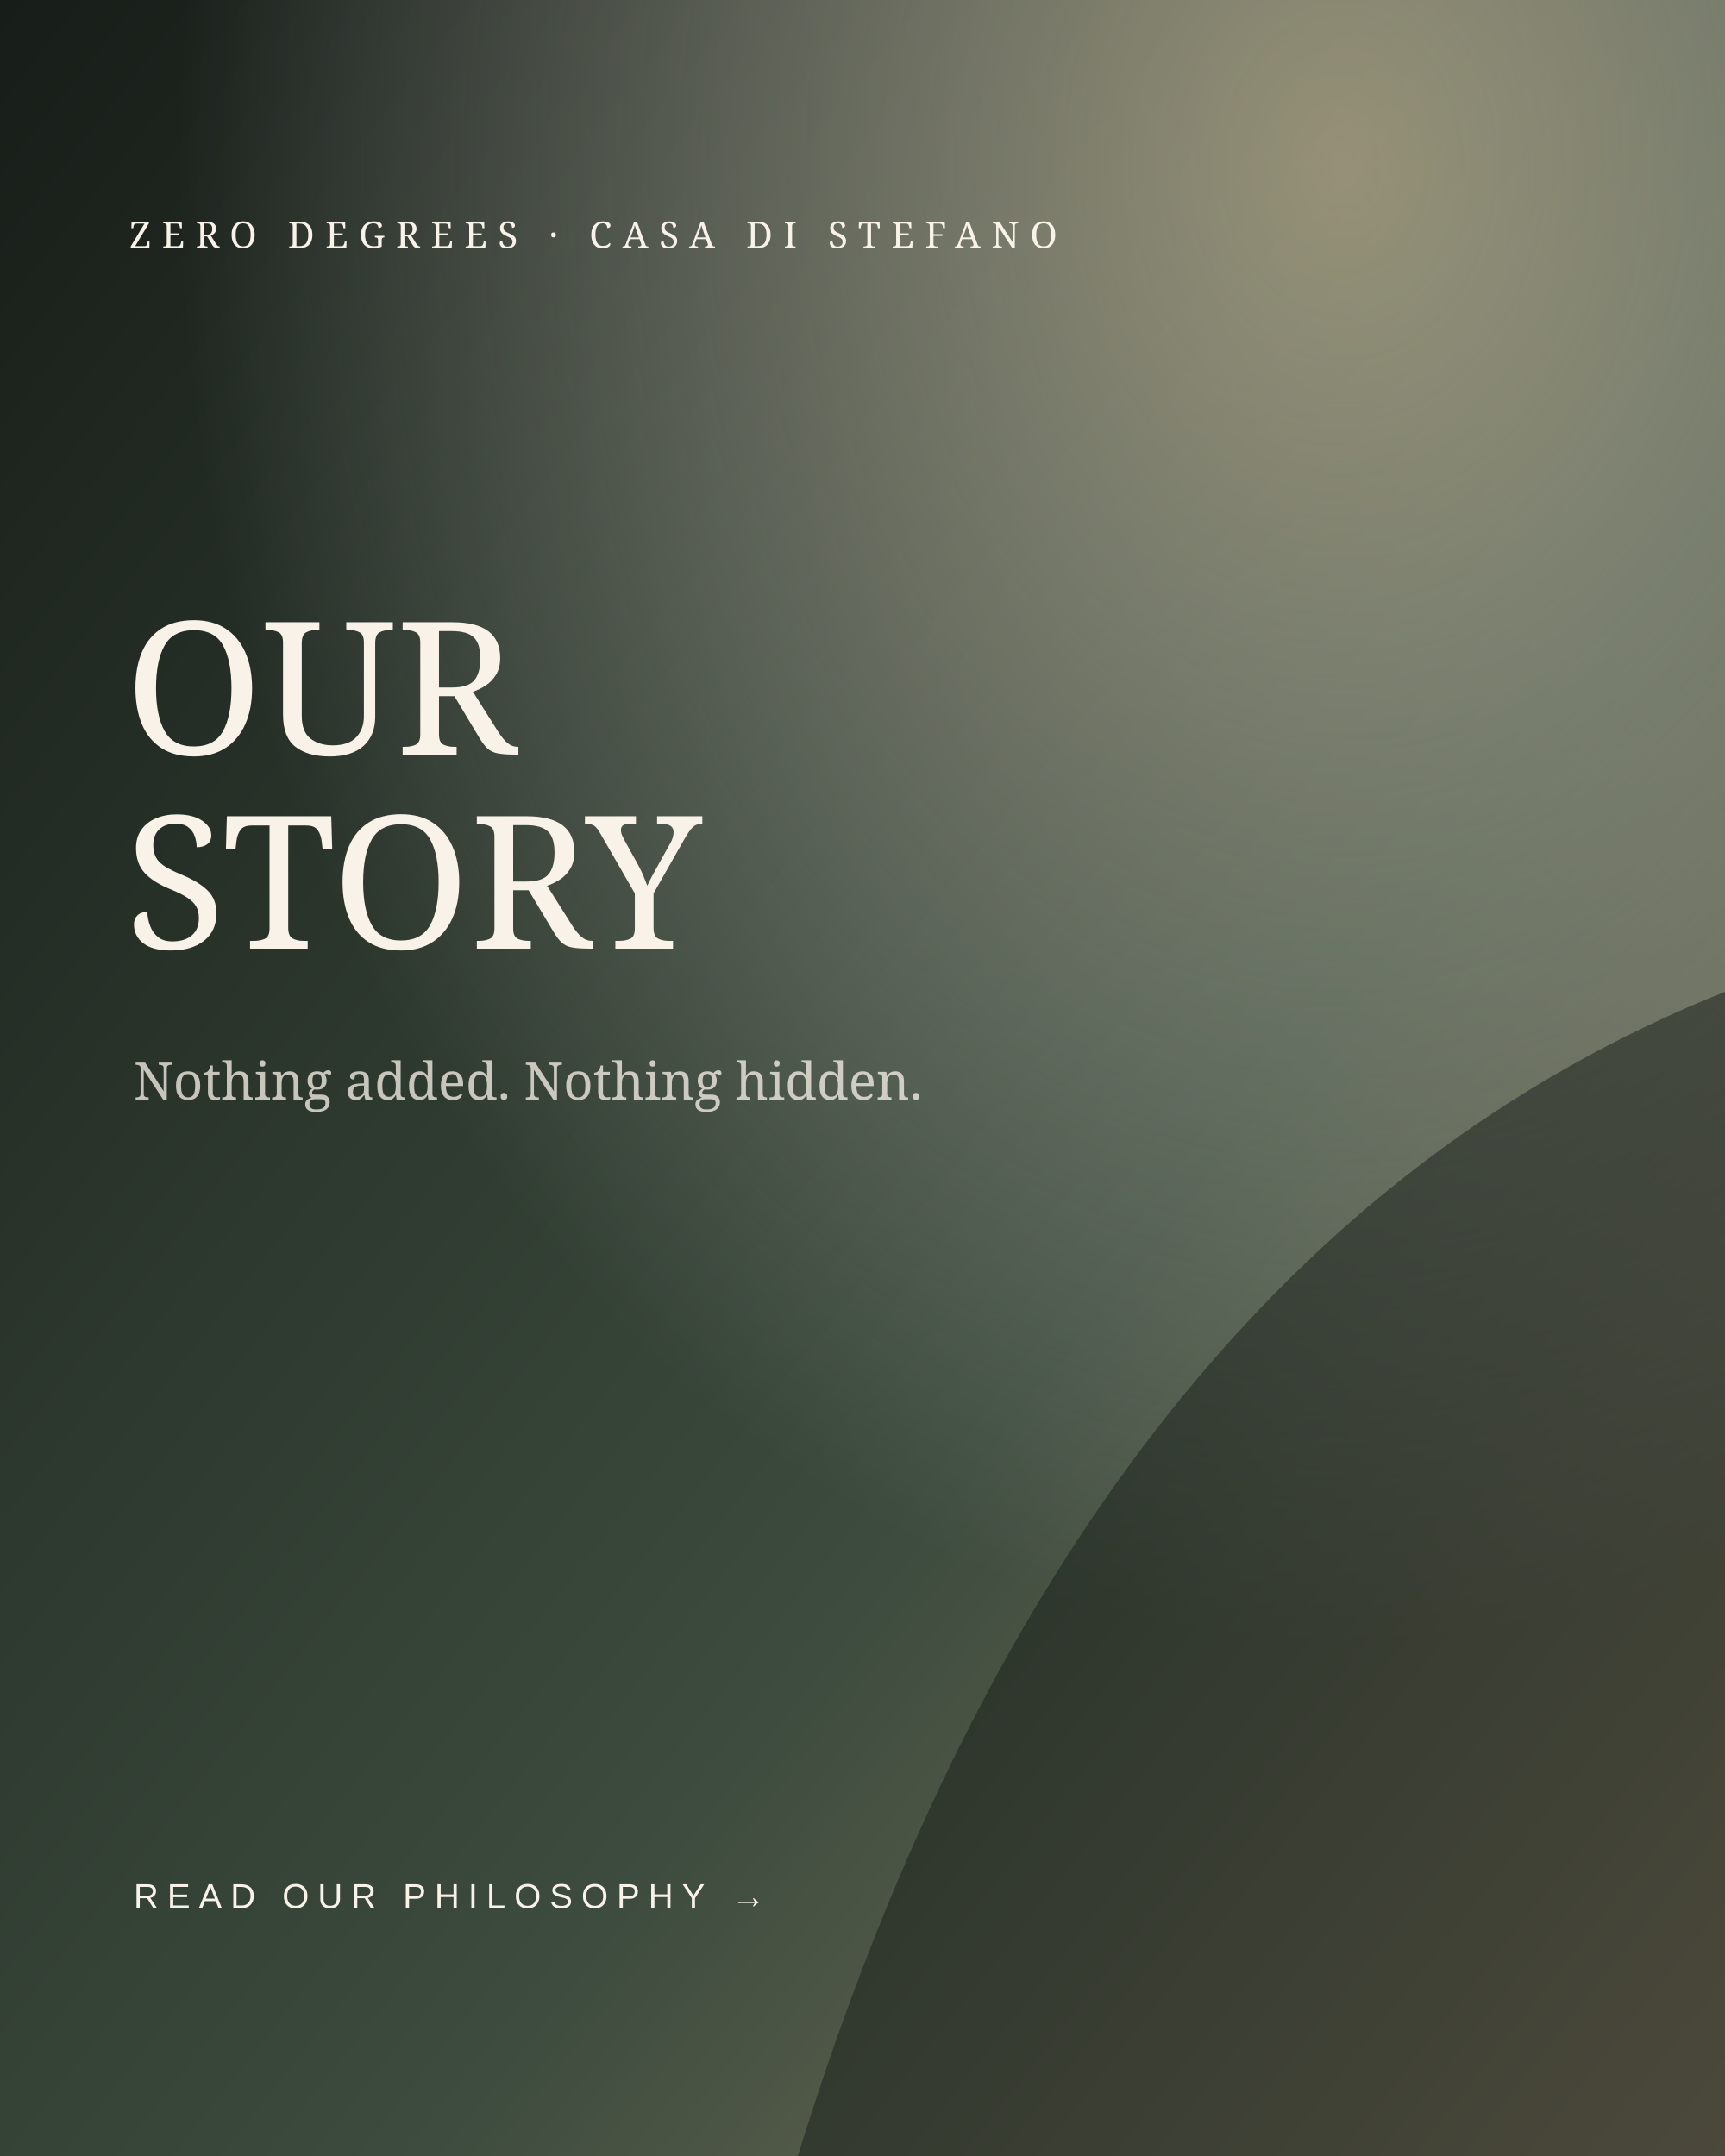
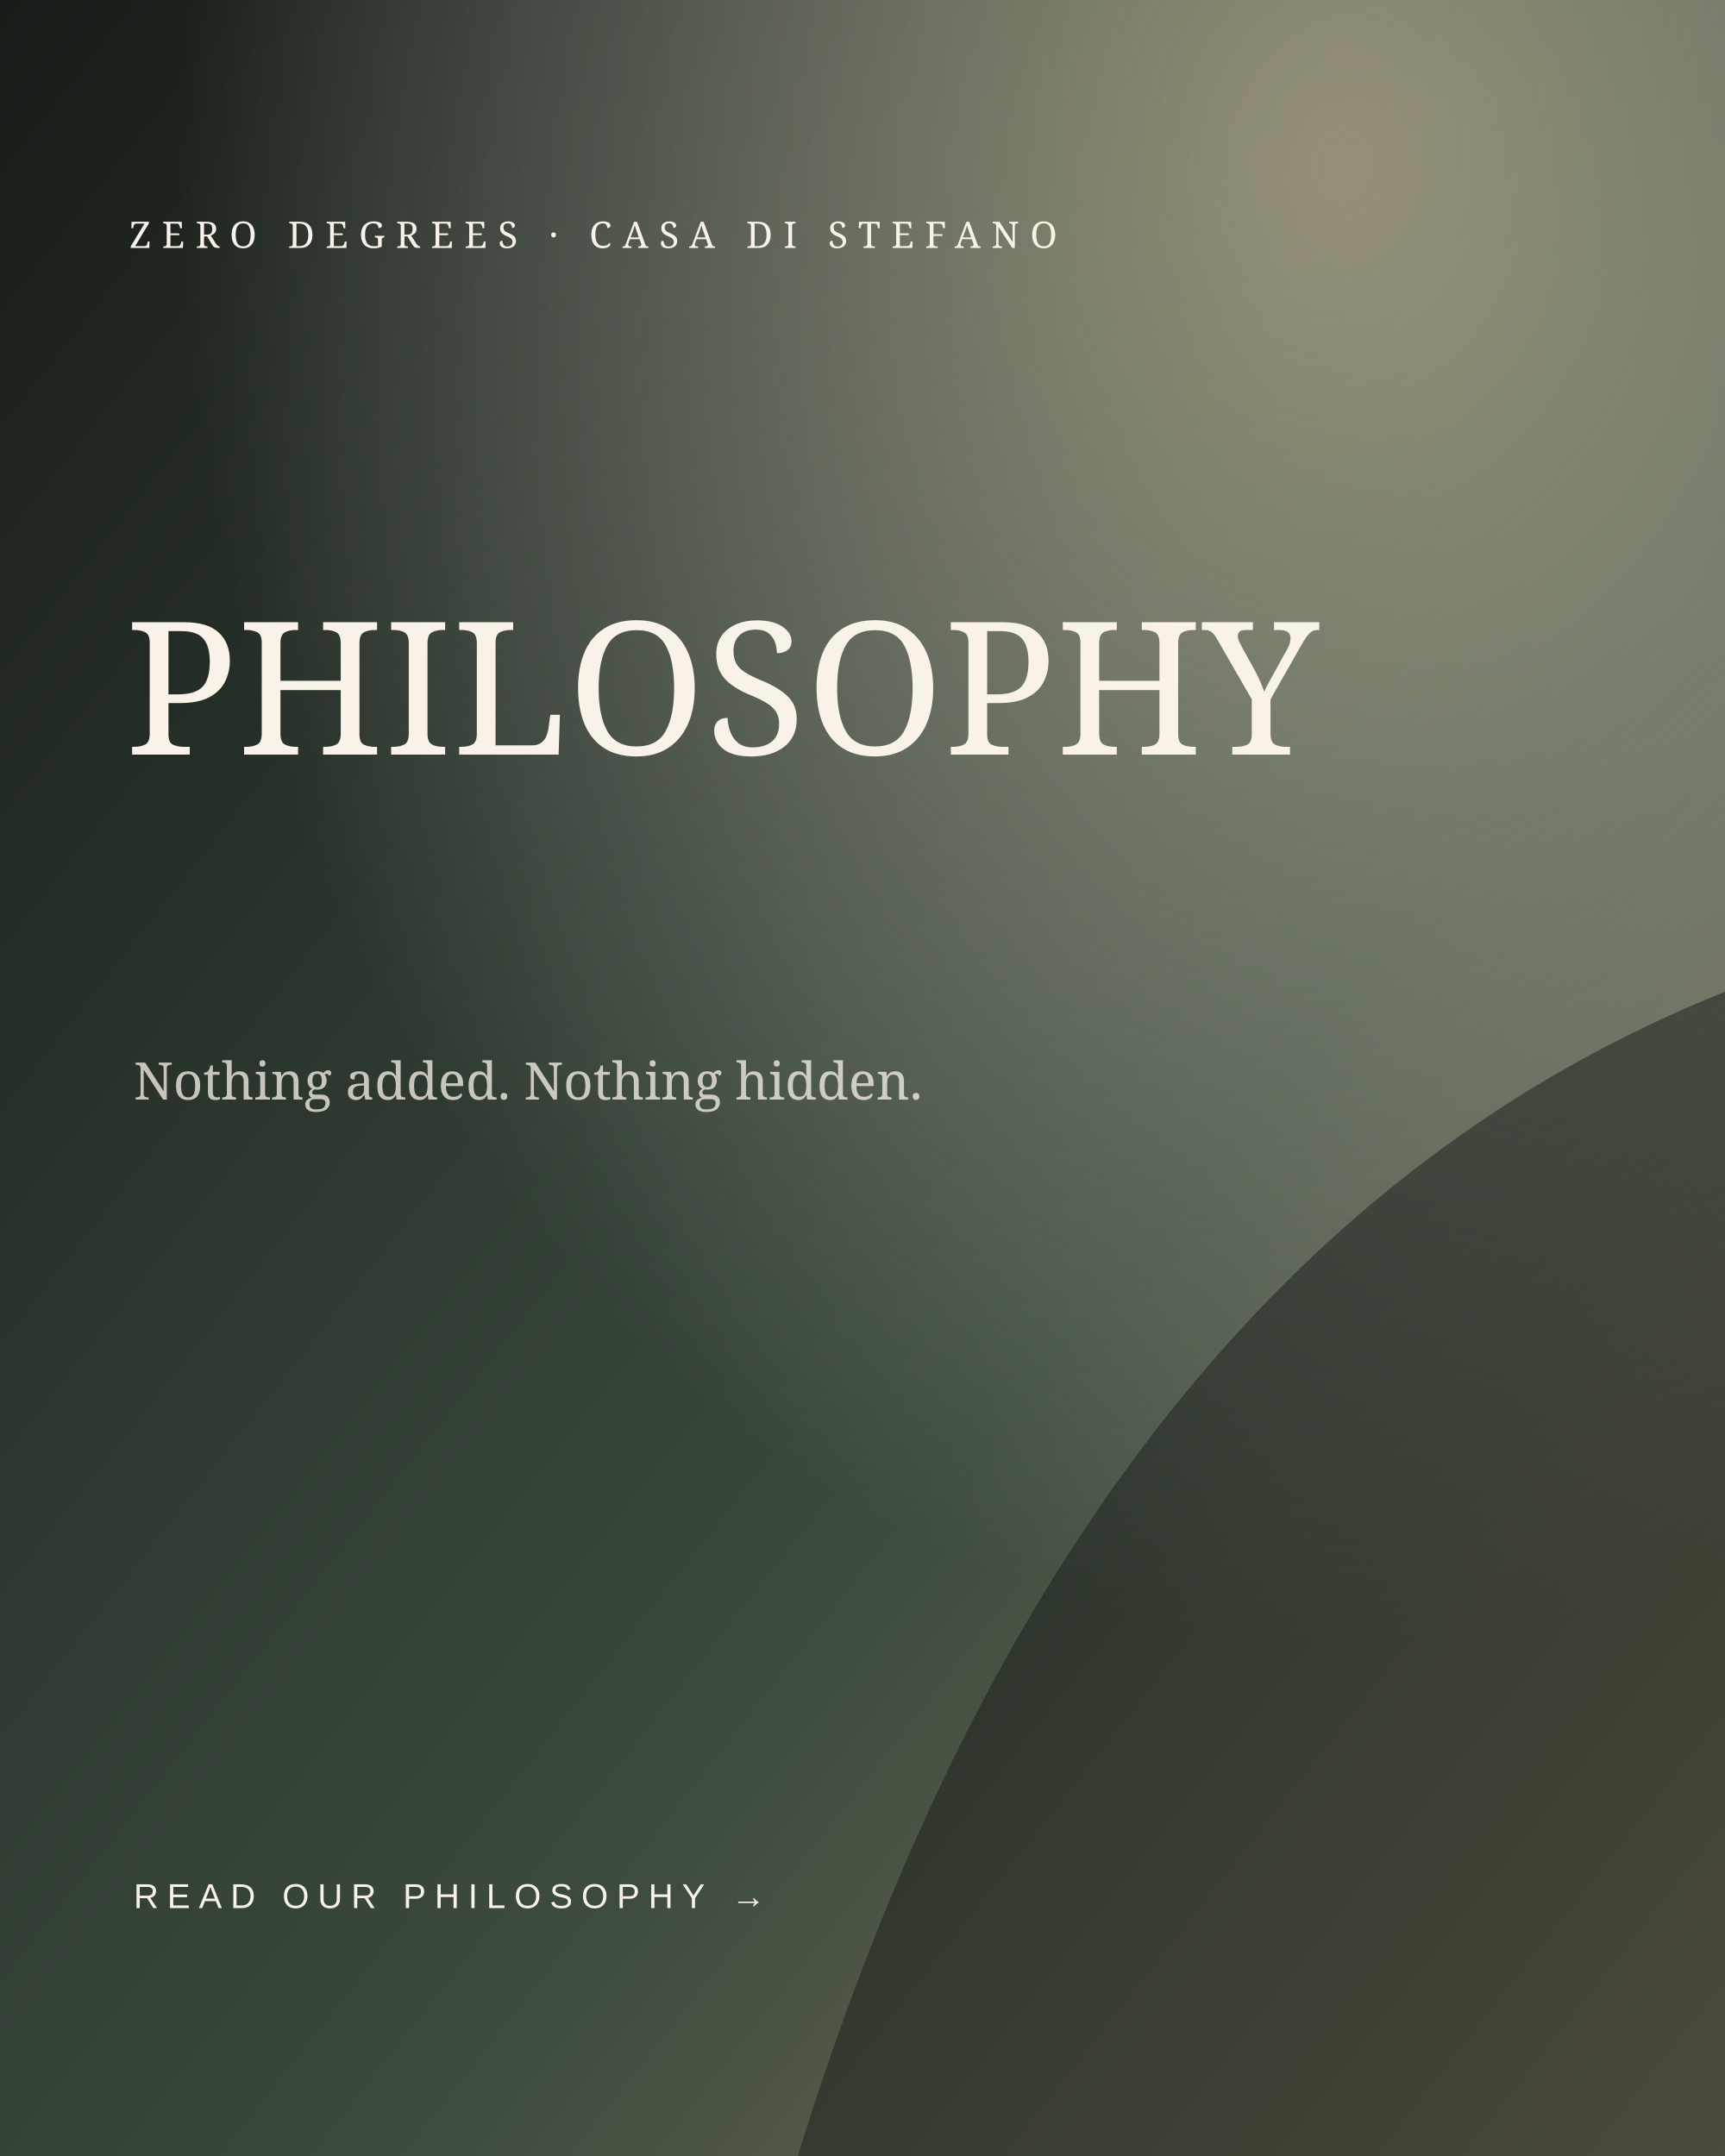
- <svg xmlns="http://www.w3.org/2000/svg" viewBox="0 0 800 1000" role="img" aria-label="The story and philosophy of Casa di Stefano">
+ <svg xmlns="http://www.w3.org/2000/svg" viewBox="0 0 800 1000" role="img" aria-label="The philosophy of Casa di Stefano">
  <defs>
    <linearGradient id="b" y2="1">
      <stop stop-color="#171d18" />
      <stop offset=".62" stop-color="#3d4c3e" />
      <stop offset="1" stop-color="#82765f" />
    </linearGradient>
    <radialGradient id="g" cx="78%" cy="8%" r="68%">
      <stop stop-color="#e8d5af" stop-opacity=".55" />
      <stop offset="1" stop-color="#fff" stop-opacity="0" />
    </radialGradient>
  </defs>
  <rect width="800" height="1000" fill="url(#b)" />
  <rect width="800" height="1000" fill="url(#g)" />
  <path d="M370 1000Q500 580 800 460V1000Z" fill="#151b17" opacity=".5" />
  <g fill="#f8f2e8" font-family="Georgia,serif">
    <text x="60" y="115" font-size="17" letter-spacing="5">ZERO DEGREES · CASA DI STEFANO</text>
-     <text x="58" y="350" font-size="86">OUR</text>
-     <text x="58" y="440" font-size="86">STORY</text>
+     <text x="58" y="350" font-size="86">PHILOSOPHY</text>
    <text x="62" y="510" font-size="24" opacity=".76">Nothing added. Nothing hidden.</text>
    <text x="62" y="885" font-family="Arial,sans-serif" font-size="16" letter-spacing="4">READ OUR PHILOSOPHY  →</text>
  </g>
</svg>
